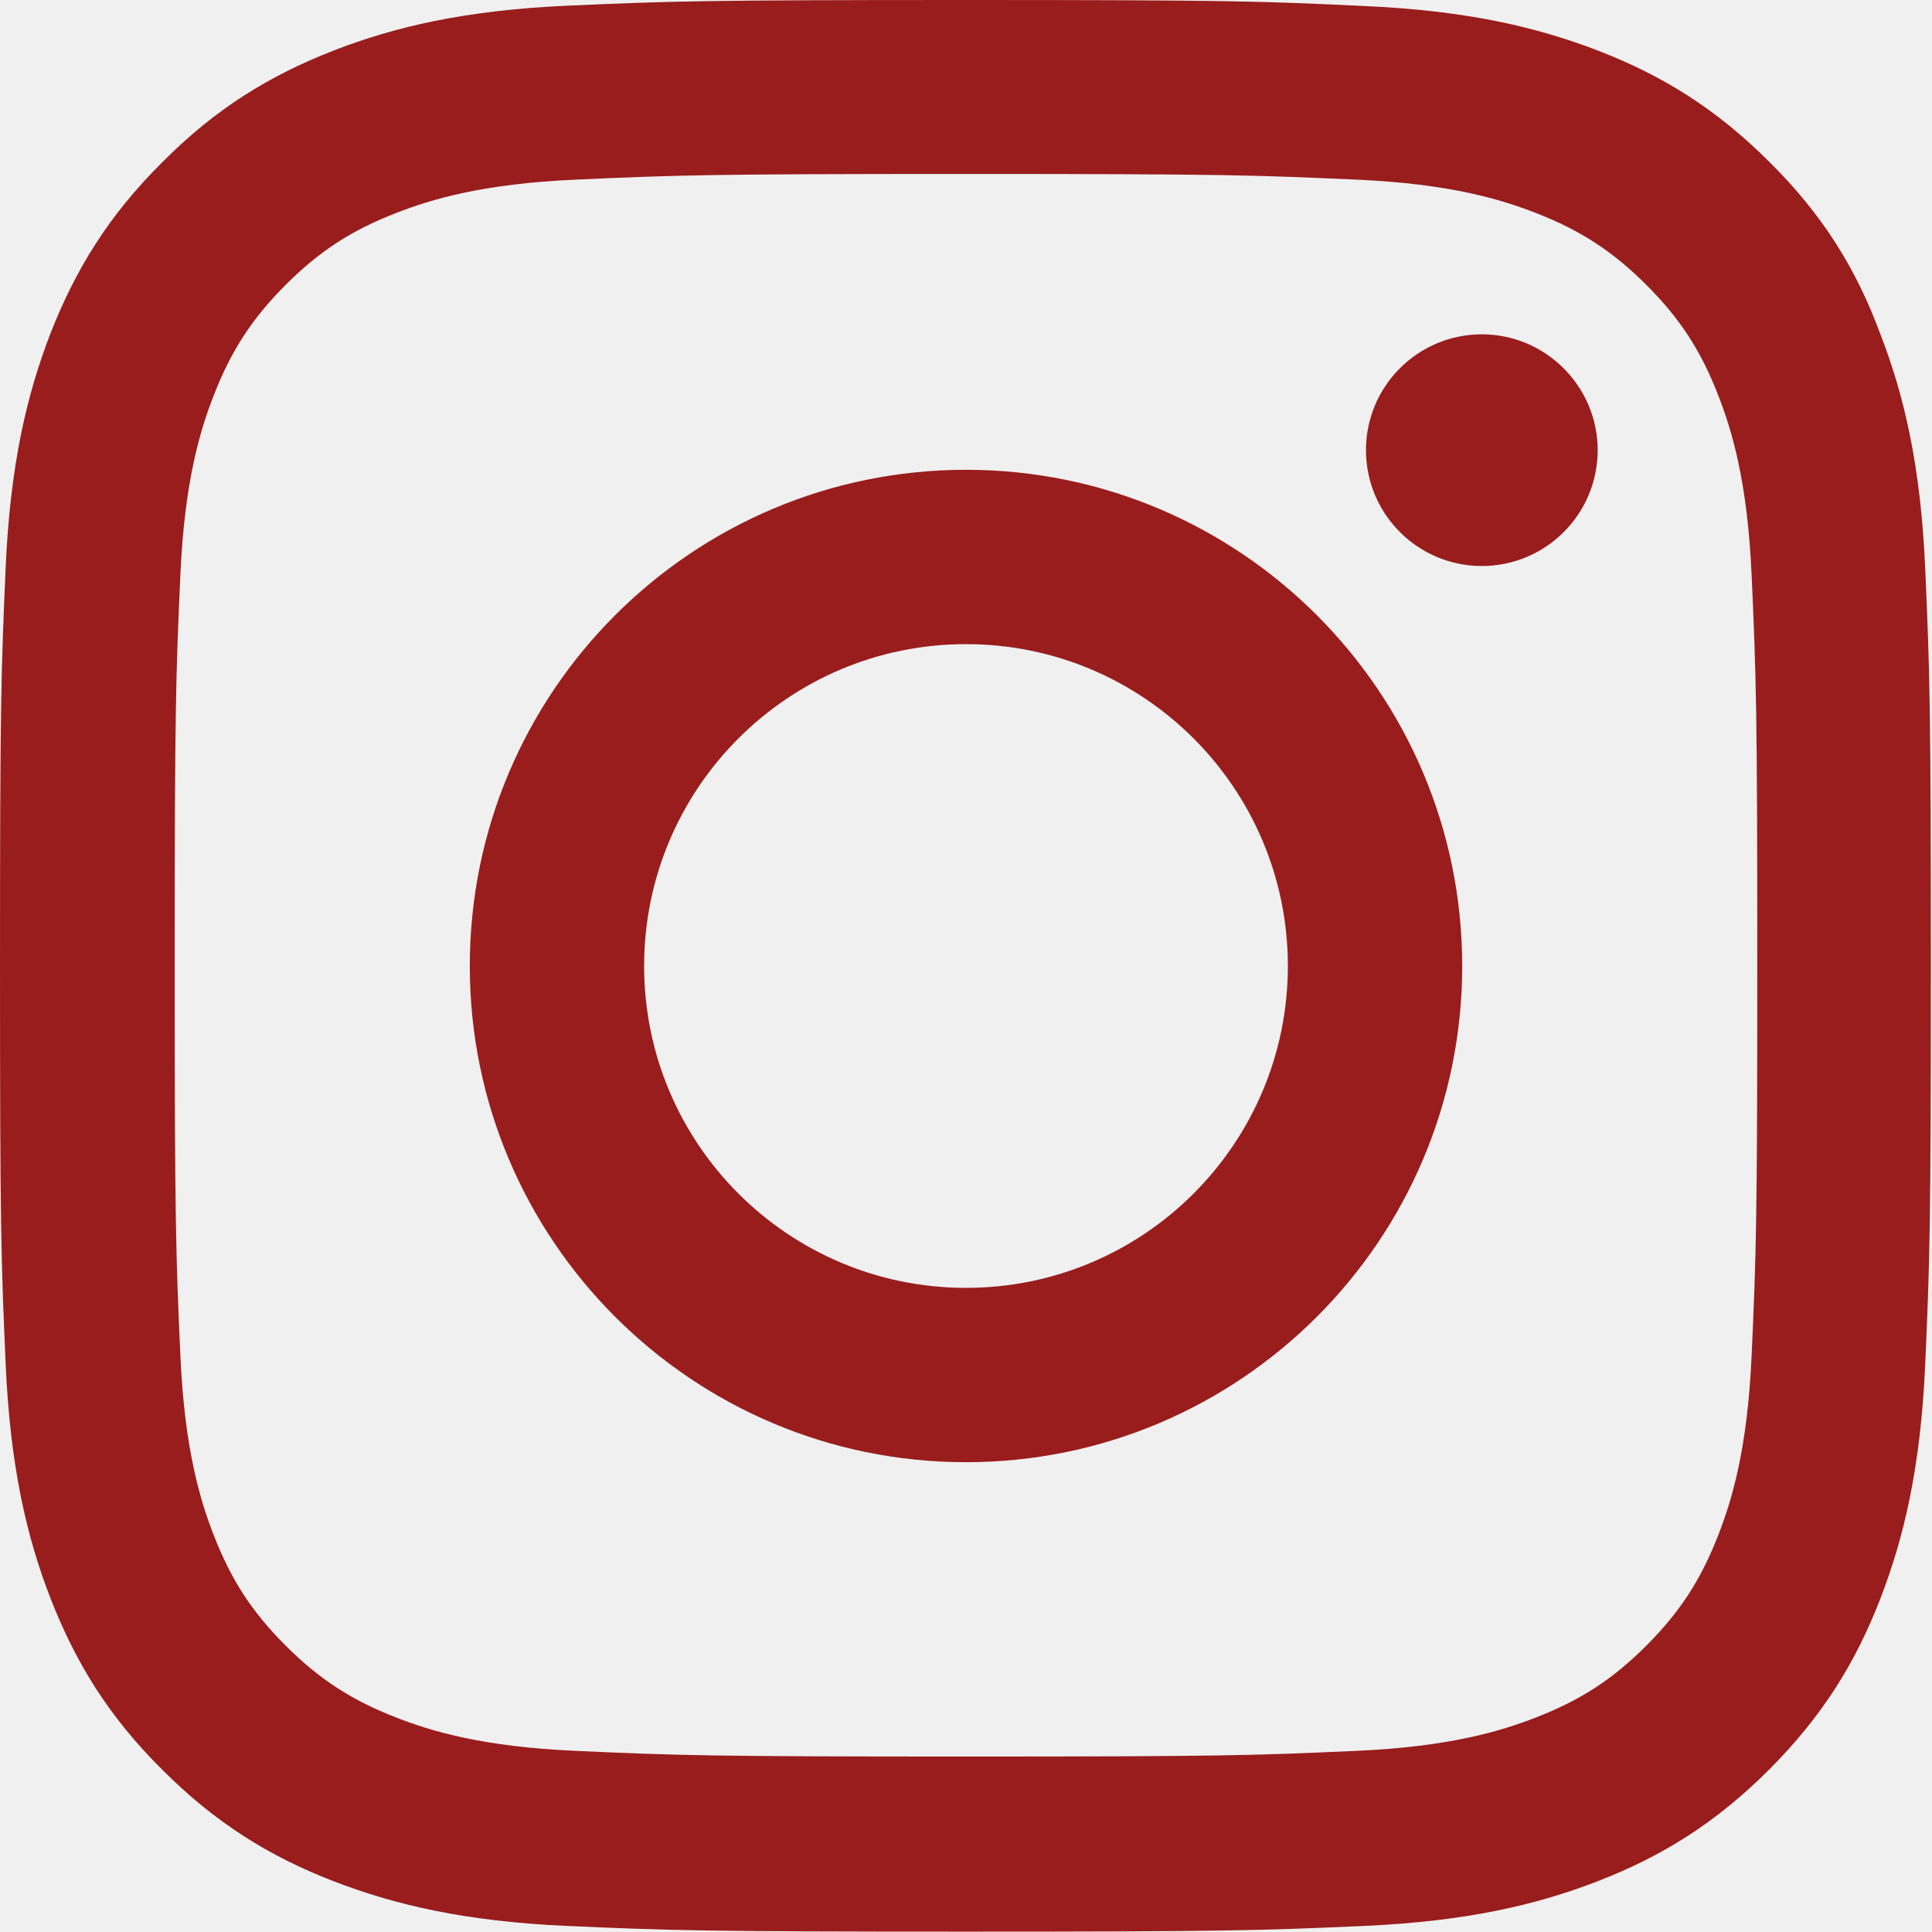
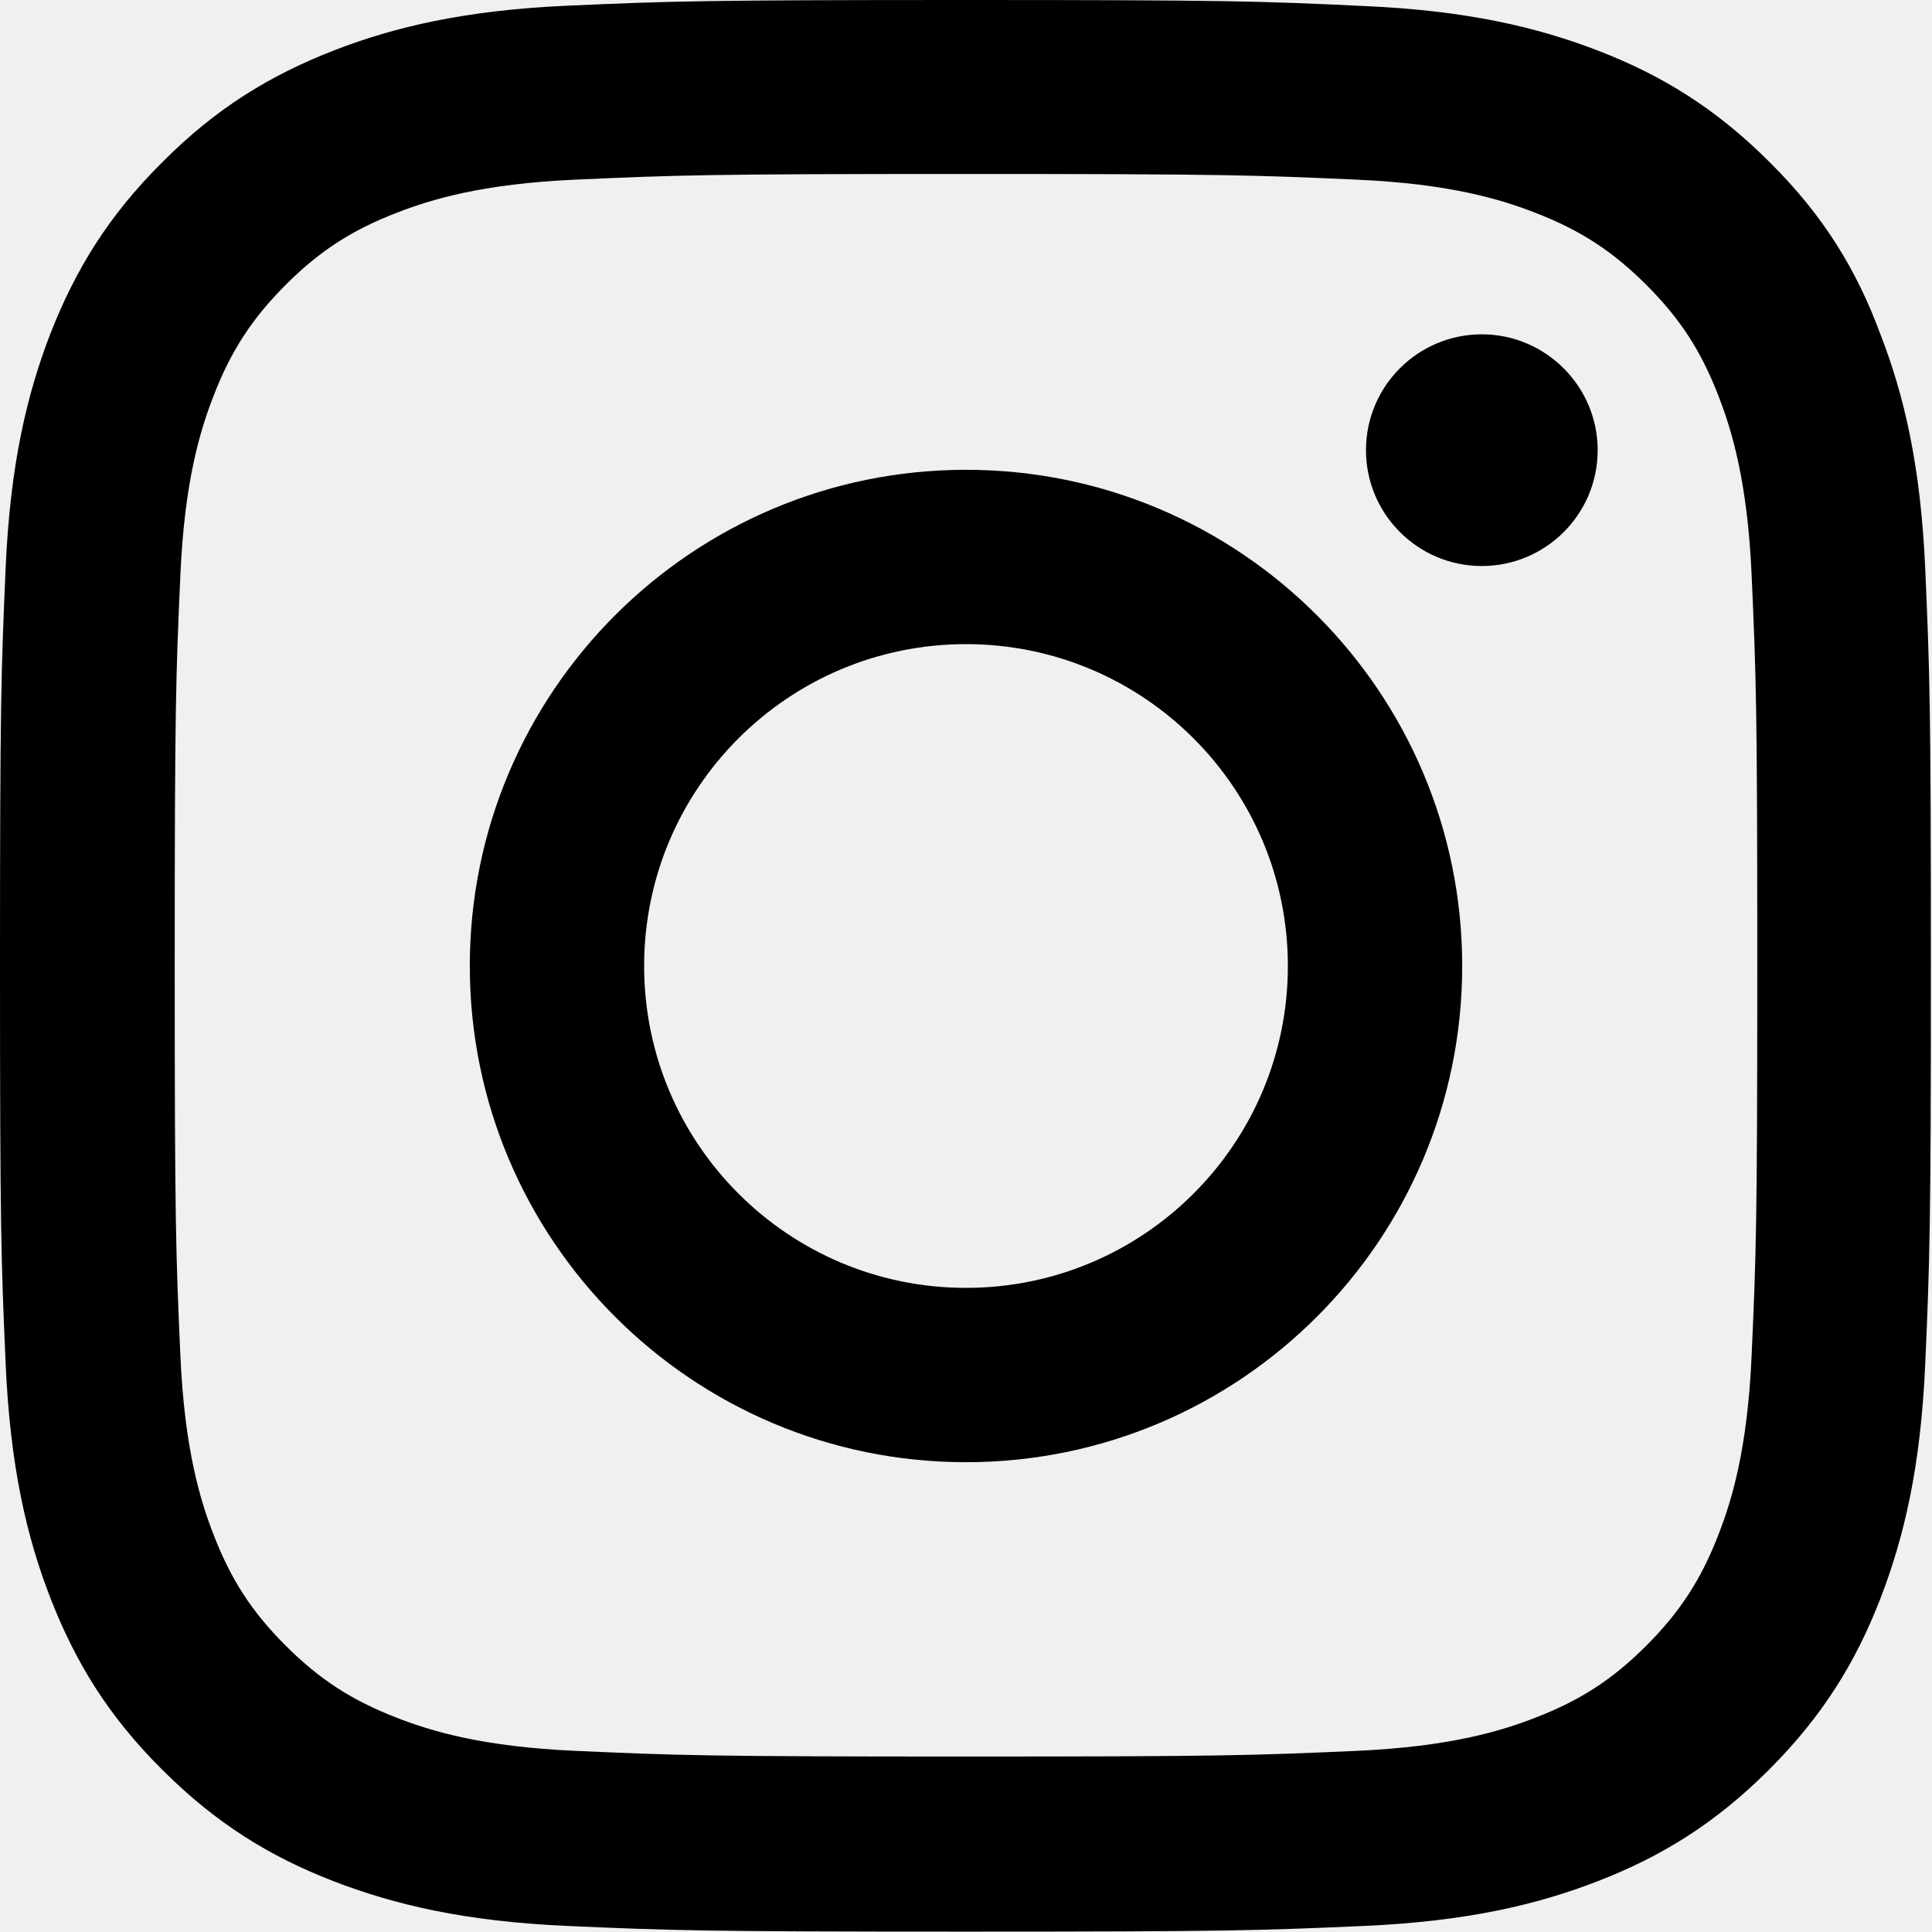
<svg xmlns="http://www.w3.org/2000/svg" width="72" height="72" viewBox="0 0 72 72" fill="currentColor">
  <g clip-path="url(#clip0_3316_1000)">
-     <path d="M36 6.483C45.619 6.483 46.758 6.525 50.541 6.694C54.056 6.848 55.955 7.439 57.22 7.931C58.894 8.578 60.103 9.366 61.355 10.617C62.62 11.883 63.394 13.078 64.041 14.752C64.533 16.017 65.123 17.93 65.278 21.431C65.447 25.228 65.489 26.367 65.489 35.972C65.489 45.591 65.447 46.73 65.278 50.513C65.123 54.028 64.533 55.927 64.041 57.192C63.394 58.866 62.606 60.075 61.355 61.327C60.089 62.592 58.894 63.366 57.22 64.013C55.955 64.505 54.042 65.095 50.541 65.25C46.744 65.419 45.605 65.461 36 65.461C26.381 65.461 25.242 65.419 21.459 65.25C17.944 65.095 16.045 64.505 14.78 64.013C13.106 63.366 11.897 62.578 10.645 61.327C9.38 60.061 8.606 58.866 7.959 57.192C7.467 55.927 6.877 54.014 6.722 50.513C6.553 46.716 6.511 45.577 6.511 35.972C6.511 26.353 6.553 25.214 6.722 21.431C6.877 17.916 7.467 16.017 7.959 14.752C8.606 13.078 9.394 11.869 10.645 10.617C11.911 9.352 13.106 8.578 14.78 7.931C16.045 7.439 17.958 6.848 21.459 6.694C25.242 6.525 26.381 6.483 36 6.483ZM36 0C26.227 0 25.003 0.042 21.164 0.211C17.339 0.38 14.709 0.998 12.431 1.884C10.055 2.812 8.044 4.036 6.047 6.047C4.036 8.044 2.812 10.055 1.884 12.417C0.998 14.709 0.38 17.325 0.211 21.15C0.042 25.003 0 26.227 0 36C0 45.773 0.042 46.997 0.211 50.836C0.38 54.661 0.998 57.291 1.884 59.569C2.812 61.945 4.036 63.956 6.047 65.953C8.044 67.95 10.055 69.188 12.417 70.102C14.709 70.987 17.325 71.606 21.15 71.775C24.989 71.944 26.212 71.986 35.986 71.986C45.759 71.986 46.983 71.944 50.822 71.775C54.647 71.606 57.277 70.987 59.555 70.102C61.917 69.188 63.928 67.95 65.925 65.953C67.922 63.956 69.159 61.945 70.073 59.583C70.959 57.291 71.578 54.675 71.747 50.85C71.916 47.011 71.958 45.788 71.958 36.014C71.958 26.241 71.916 25.017 71.747 21.178C71.578 17.353 70.959 14.723 70.073 12.445C69.188 10.055 67.964 8.044 65.953 6.047C63.956 4.05 61.945 2.812 59.583 1.898C57.291 1.012 54.675 0.394 50.85 0.225C46.997 0.042 45.773 0 36 0Z" fill="#991D1D" />
-     <path d="M36 17.508C25.791 17.508 17.508 25.791 17.508 36C17.508 46.209 25.791 54.492 36 54.492C46.209 54.492 54.492 46.209 54.492 36C54.492 25.791 46.209 17.508 36 17.508ZM36 47.995C29.377 47.995 24.005 42.623 24.005 36C24.005 29.377 29.377 24.005 36 24.005C42.623 24.005 47.995 29.377 47.995 36C47.995 42.623 42.623 47.995 36 47.995Z" fill="#991D1D" />
-     <path d="M59.541 16.776C59.541 19.167 57.6 21.094 55.223 21.094C52.833 21.094 50.906 19.153 50.906 16.776C50.906 14.386 52.847 12.459 55.223 12.459C57.6 12.459 59.541 14.4 59.541 16.776Z" fill="#991D1D" />
+     <path d="M36 6.483C45.619 6.483 46.758 6.525 50.541 6.694C54.056 6.848 55.955 7.439 57.22 7.931C58.894 8.578 60.103 9.366 61.355 10.617C62.62 11.883 63.394 13.078 64.041 14.752C64.533 16.017 65.123 17.93 65.278 21.431C65.447 25.228 65.489 26.367 65.489 35.972C65.489 45.591 65.447 46.73 65.278 50.513C65.123 54.028 64.533 55.927 64.041 57.192C63.394 58.866 62.606 60.075 61.355 61.327C60.089 62.592 58.894 63.366 57.22 64.013C55.955 64.505 54.042 65.095 50.541 65.25C46.744 65.419 45.605 65.461 36 65.461C26.381 65.461 25.242 65.419 21.459 65.25C17.944 65.095 16.045 64.505 14.78 64.013C13.106 63.366 11.897 62.578 10.645 61.327C9.38 60.061 8.606 58.866 7.959 57.192C7.467 55.927 6.877 54.014 6.722 50.513C6.553 46.716 6.511 45.577 6.511 35.972C6.511 26.353 6.553 25.214 6.722 21.431C6.877 17.916 7.467 16.017 7.959 14.752C8.606 13.078 9.394 11.869 10.645 10.617C11.911 9.352 13.106 8.578 14.78 7.931C16.045 7.439 17.958 6.848 21.459 6.694C25.242 6.525 26.381 6.483 36 6.483ZM36 0C26.227 0 25.003 0.042 21.164 0.211C17.339 0.38 14.709 0.998 12.431 1.884C10.055 2.812 8.044 4.036 6.047 6.047C4.036 8.044 2.812 10.055 1.884 12.417C0.998 14.709 0.38 17.325 0.211 21.15C0.042 25.003 0 26.227 0 36C0 45.773 0.042 46.997 0.211 50.836C0.38 54.661 0.998 57.291 1.884 59.569C2.812 61.945 4.036 63.956 6.047 65.953C8.044 67.95 10.055 69.188 12.417 70.102C14.709 70.987 17.325 71.606 21.15 71.775C24.989 71.944 26.212 71.986 35.986 71.986C45.759 71.986 46.983 71.944 50.822 71.775C54.647 71.606 57.277 70.987 59.555 70.102C61.917 69.188 63.928 67.95 65.925 65.953C67.922 63.956 69.159 61.945 70.073 59.583C70.959 57.291 71.578 54.675 71.747 50.85C71.916 47.011 71.958 45.788 71.958 36.014C71.958 26.241 71.916 25.017 71.747 21.178C71.578 17.353 70.959 14.723 70.073 12.445C69.188 10.055 67.964 8.044 65.953 6.047C63.956 4.05 61.945 2.812 59.583 1.898C57.291 1.012 54.675 0.394 50.85 0.225C46.997 0.042 45.773 0 36 0Z" fill="currentColor" />
+     <path d="M36 17.508C25.791 17.508 17.508 25.791 17.508 36C17.508 46.209 25.791 54.492 36 54.492C46.209 54.492 54.492 46.209 54.492 36C54.492 25.791 46.209 17.508 36 17.508ZM36 47.995C29.377 47.995 24.005 42.623 24.005 36C24.005 29.377 29.377 24.005 36 24.005C42.623 24.005 47.995 29.377 47.995 36C47.995 42.623 42.623 47.995 36 47.995Z" fill="currentColor" />
+     <path d="M59.541 16.776C59.541 19.167 57.6 21.094 55.223 21.094C52.833 21.094 50.906 19.153 50.906 16.776C50.906 14.386 52.847 12.459 55.223 12.459C57.6 12.459 59.541 14.4 59.541 16.776Z" fill="currentColor" />
  </g>
  <defs>
    <clipPath id="clip0_3316_1000">
      <rect width="72" height="72" fill="white" />
    </clipPath>
  </defs>
</svg>
